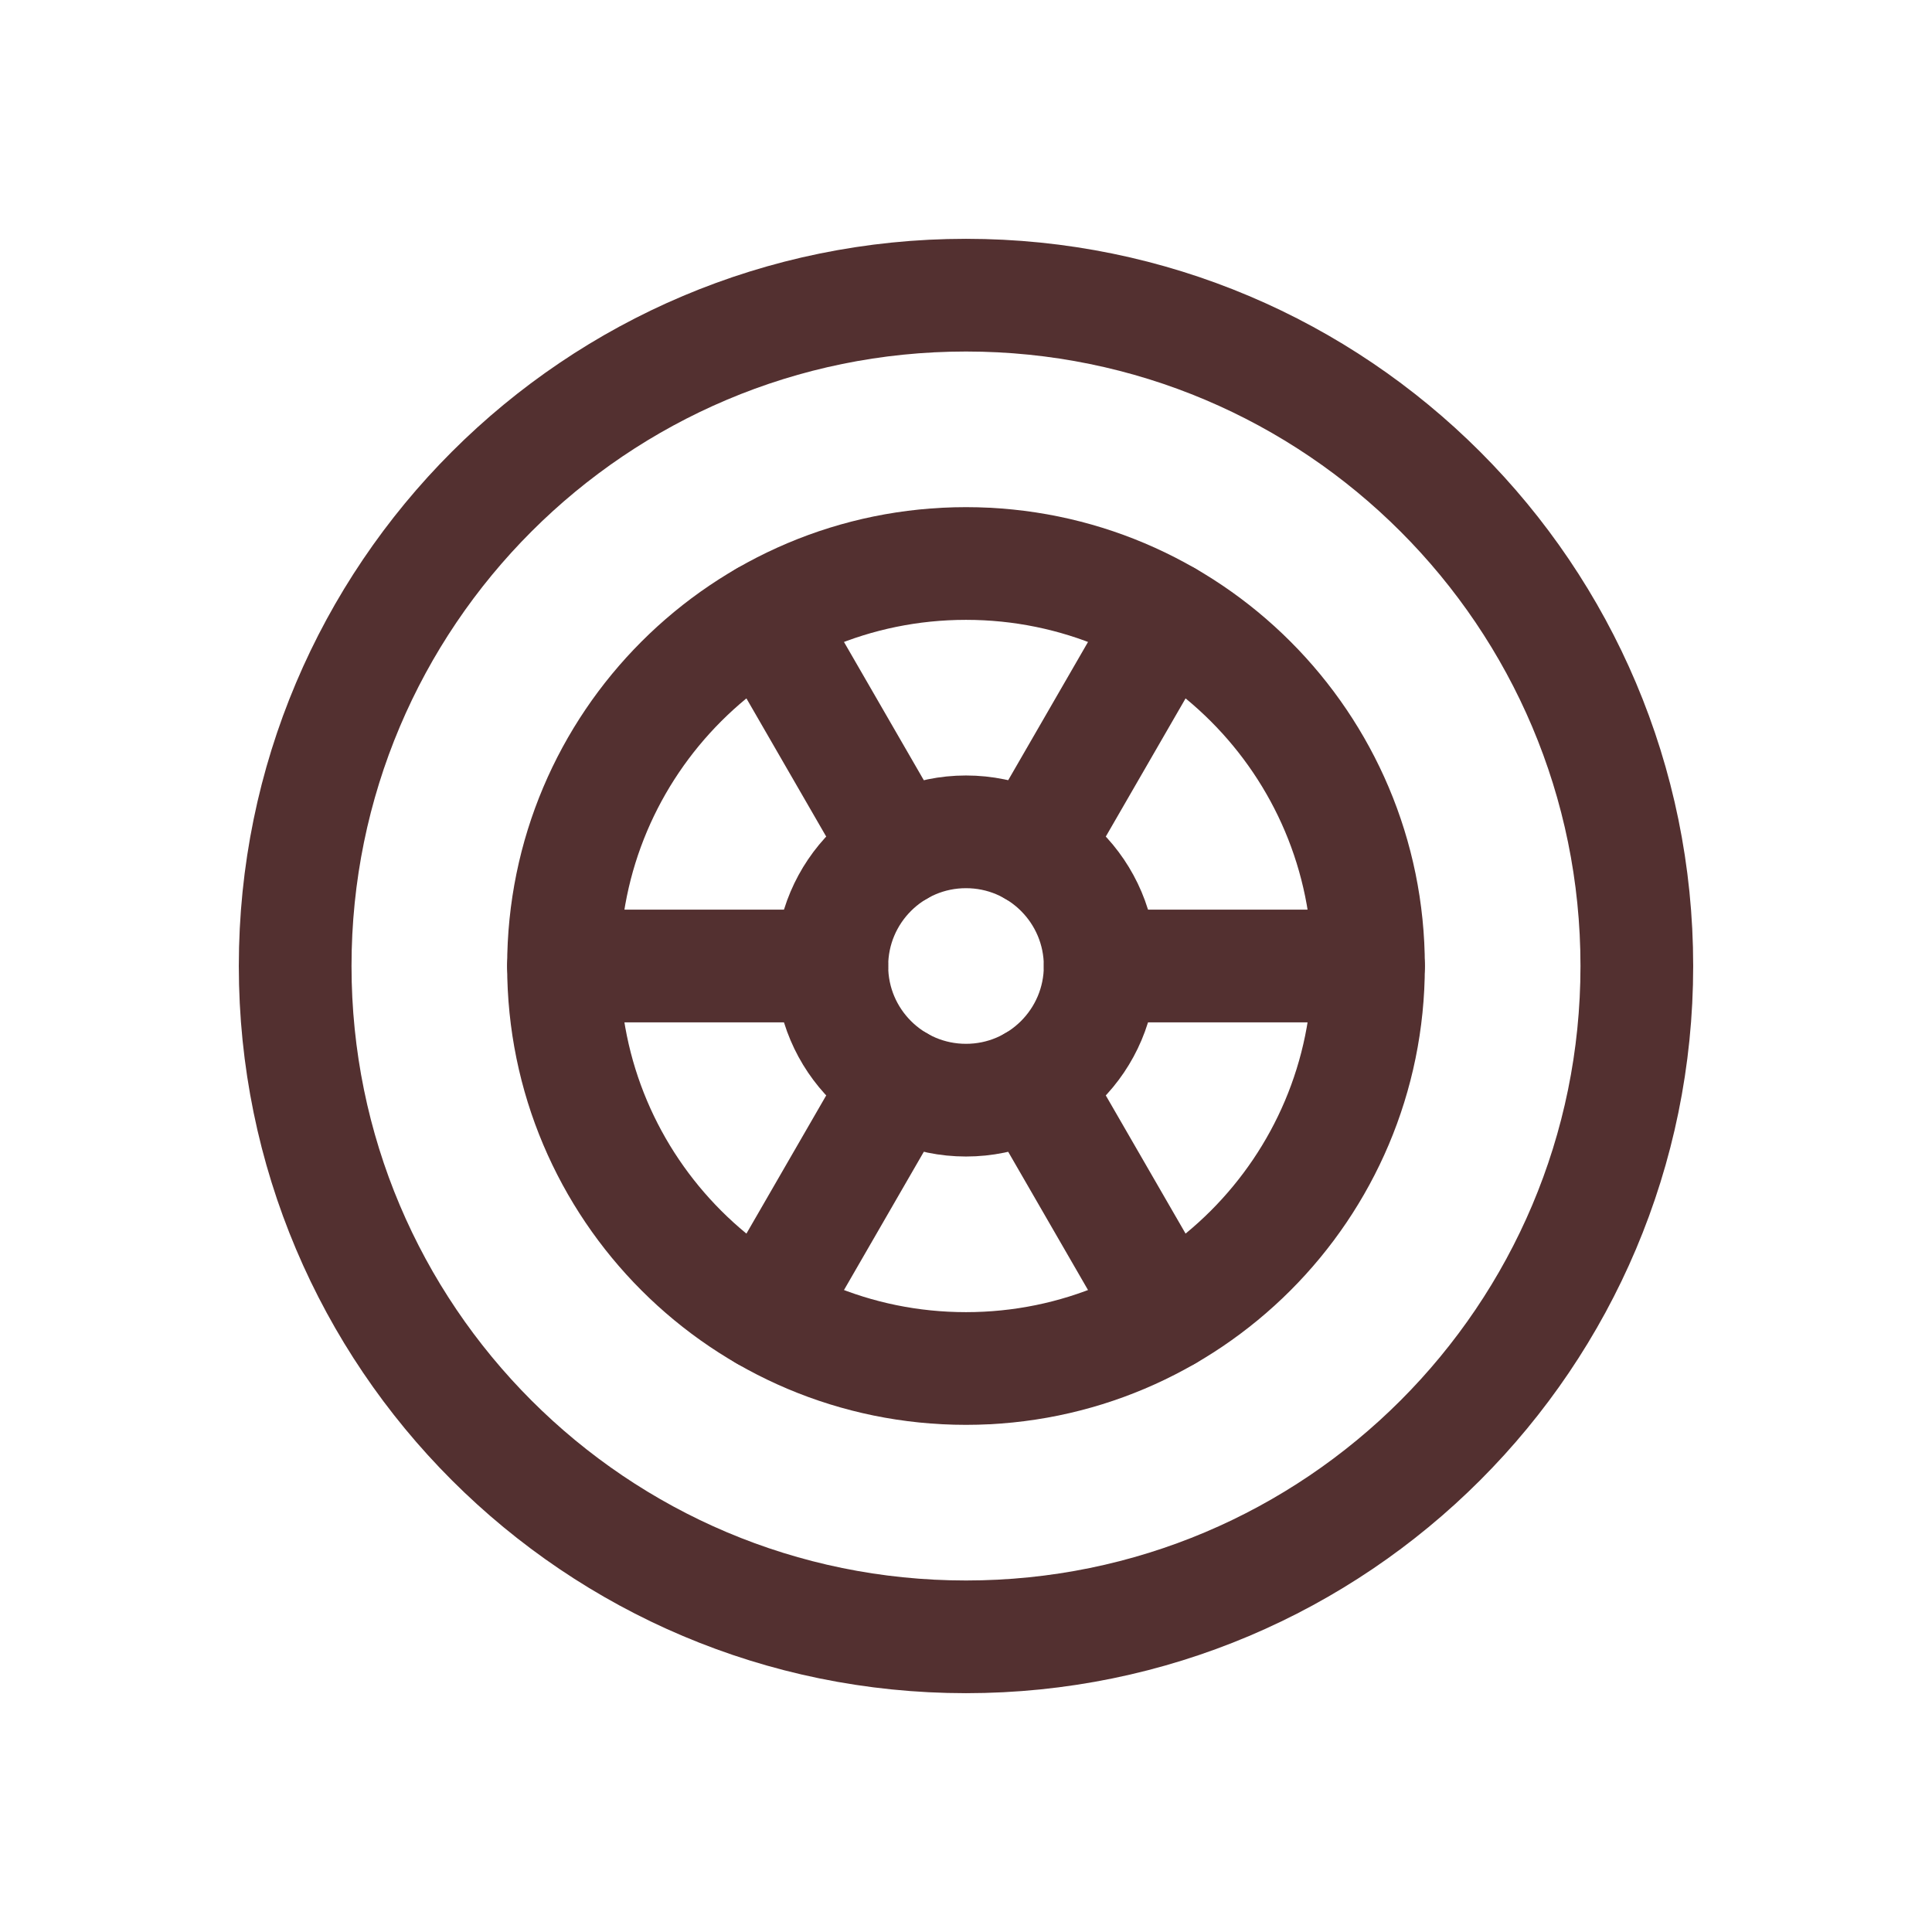
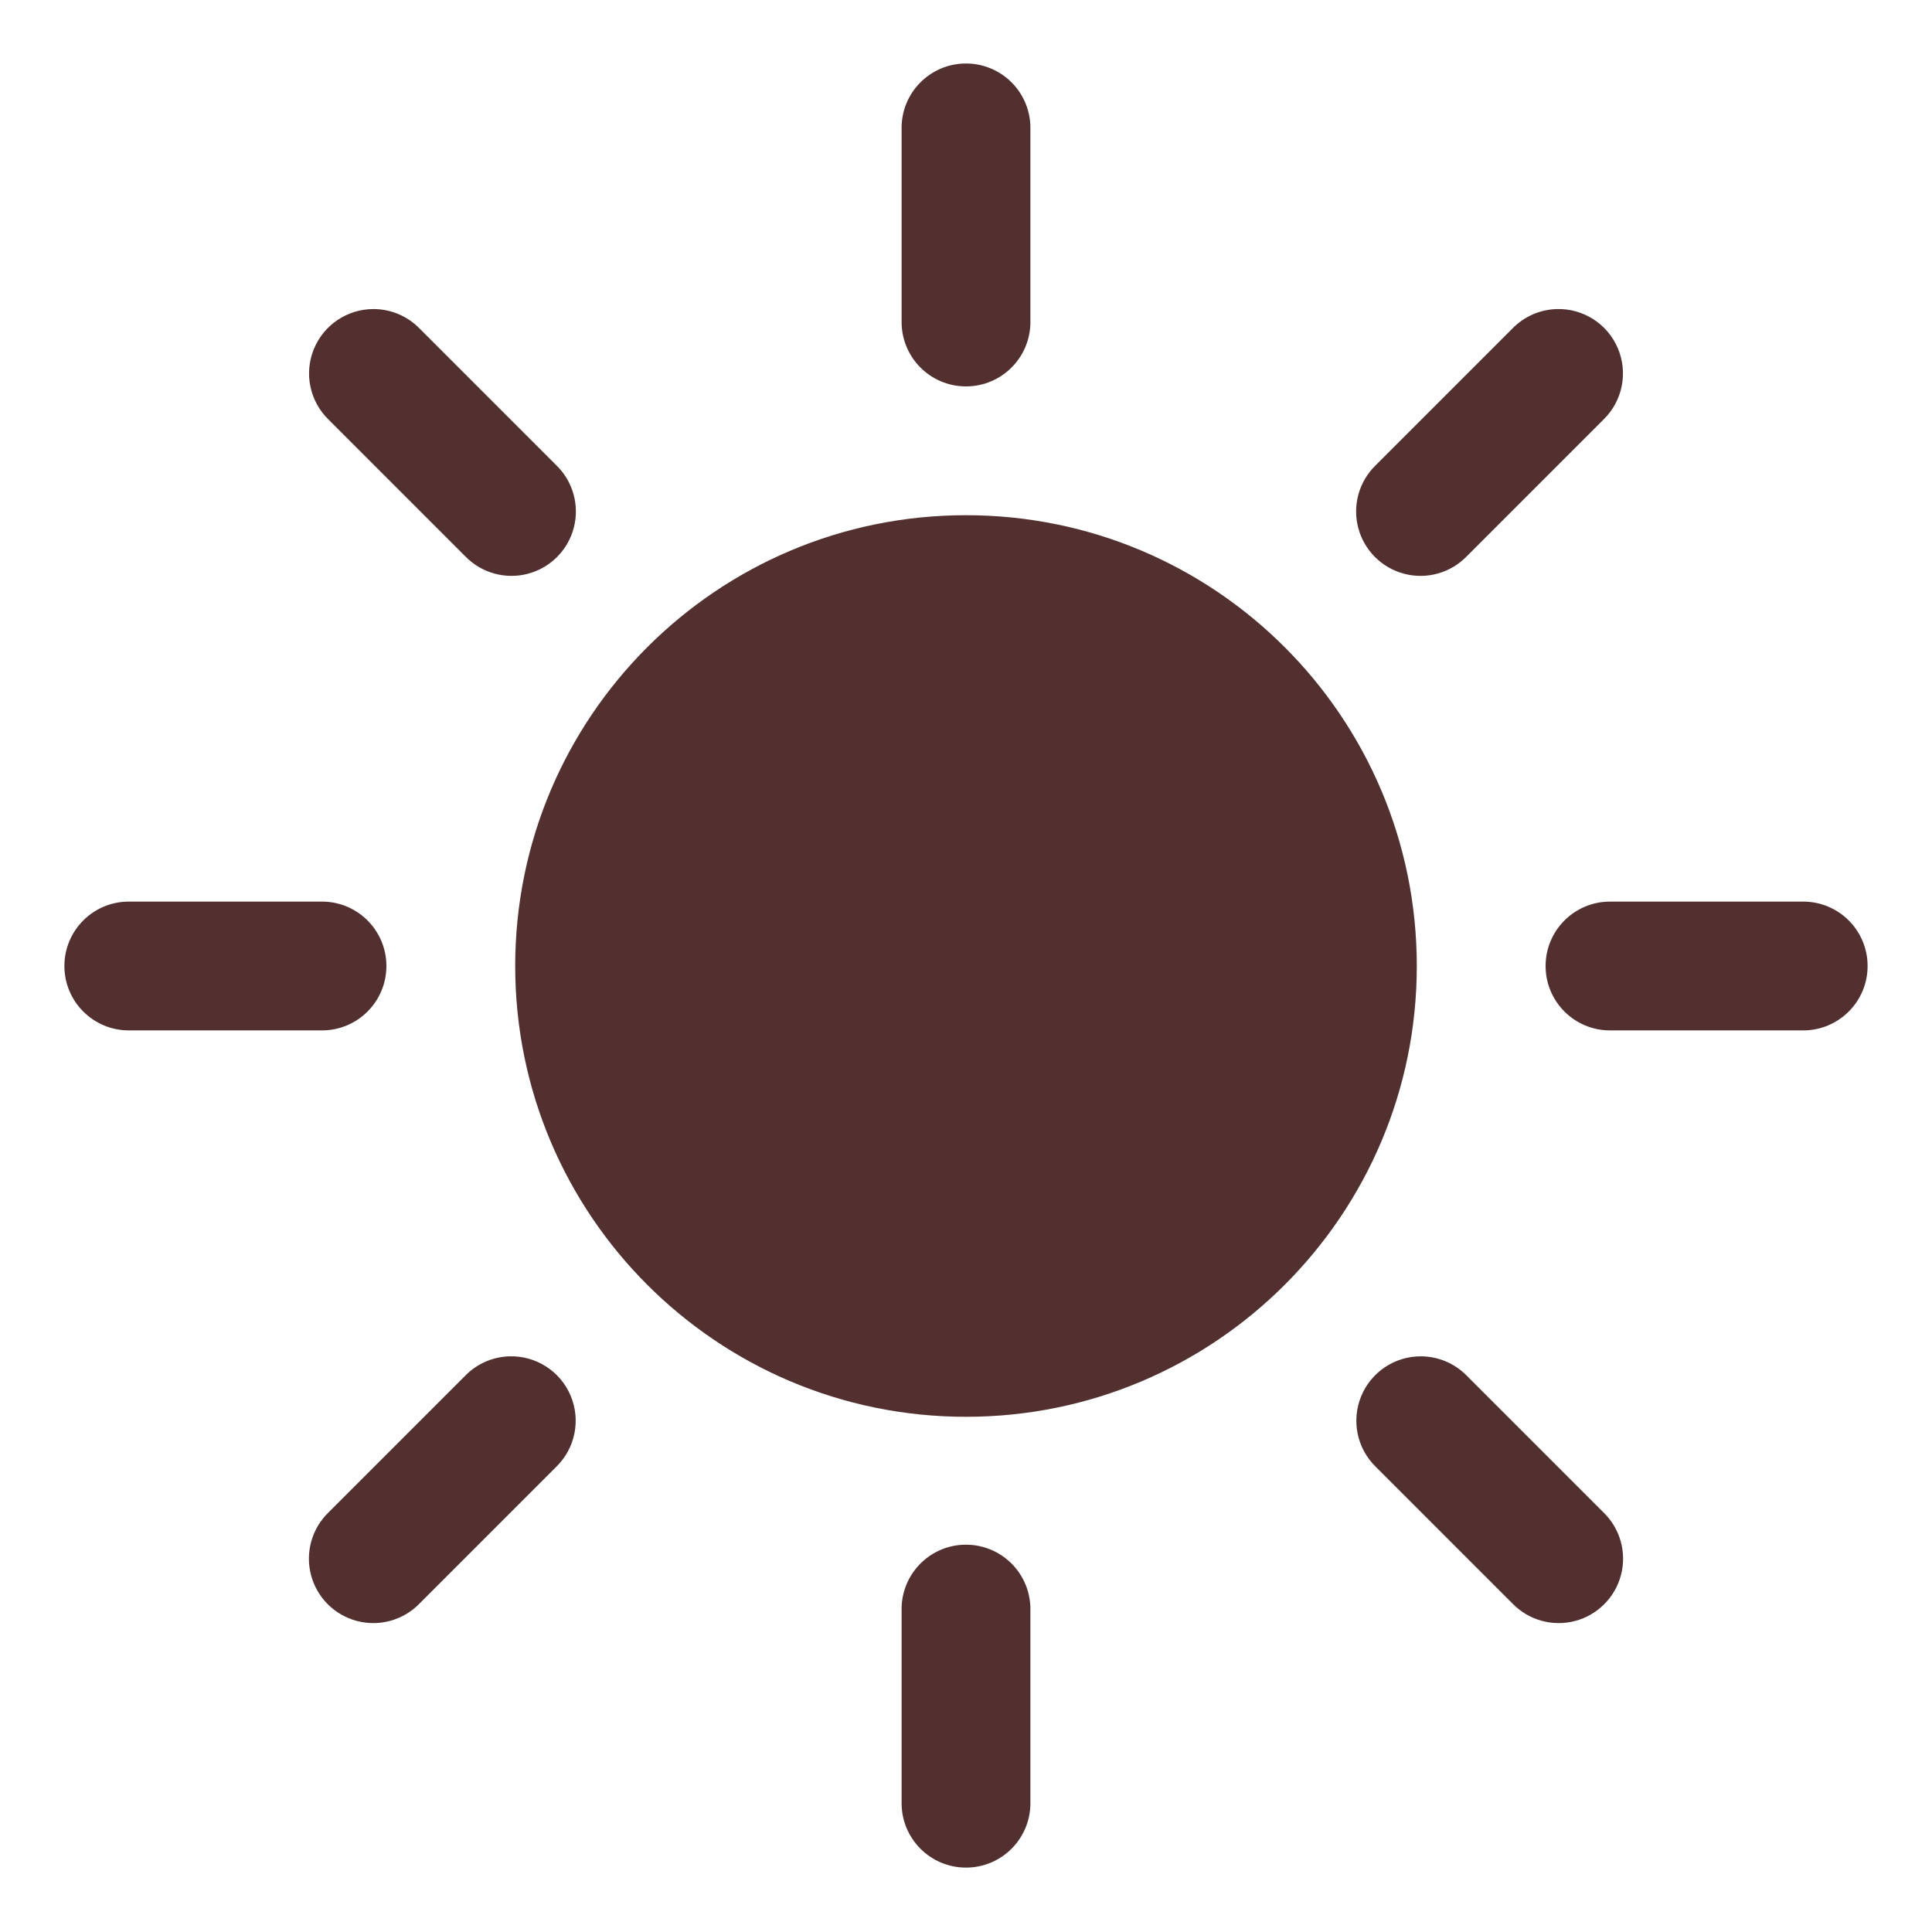
- <svg xmlns="http://www.w3.org/2000/svg" viewBox="-2.4 -2.4 28.80 28.80" fill="none">
-   <g id="SVGRepo_bgCarrier" stroke-width="0" />
-   <g id="SVGRepo_tracerCarrier" stroke-linecap="round" stroke-linejoin="round" stroke="#CCCCCC" stroke-width="1.008" />
-   <g id="SVGRepo_iconCarrier">
-     <circle cx="12" cy="12" r="10" stroke="#533030" stroke-width="1.68" />
-     <circle cx="12" cy="12" r="6" stroke="#533030" stroke-width="1.68" />
-     <circle cx="12" cy="12" r="2" stroke="#533030" stroke-width="1.68" />
-     <path d="M6 12L10 12" stroke="#533030" stroke-width="1.68" stroke-linecap="round" />
-     <path d="M14 12L18 12" stroke="#533030" stroke-width="1.68" stroke-linecap="round" />
-     <path d="M9 17.196L11 13.732" stroke="#533030" stroke-width="1.68" stroke-linecap="round" />
-     <path d="M13 10.268L15 6.804" stroke="#533030" stroke-width="1.68" stroke-linecap="round" />
-     <path d="M15 17.196L13 13.732" stroke="#533030" stroke-width="1.68" stroke-linecap="round" />
-     <path d="M11 10.268L9 6.804" stroke="#533030" stroke-width="1.68" stroke-linecap="round" />
-   </g>
+ <svg xmlns="http://www.w3.org/2000/svg" x="0px" y="0px" width="100" height="100" viewBox="0 0 30 30" fill="#533030">
+   <path d="M 14.984 0.986 A 1 1 0 0 0 14 2 L 14 5 A 1 1 0 1 0 16 5 L 16 2 A 1 1 0 0 0 14.984 0.986 z M 5.797 4.799 A 1 1 0 0 0 5.102 6.516 L 7.223 8.637 A 1 1 0 1 0 8.637 7.223 L 6.516 5.102 A 1 1 0 0 0 5.797 4.799 z M 24.172 4.799 A 1 1 0 0 0 23.484 5.102 L 21.363 7.223 A 1 1 0 1 0 22.777 8.637 L 24.898 6.516 A 1 1 0 0 0 24.172 4.799 z M 15 8 A 7 7 0 0 0 8 15 A 7 7 0 0 0 15 22 A 7 7 0 0 0 22 15 A 7 7 0 0 0 15 8 z M 2 14 A 1 1 0 1 0 2 16 L 5 16 A 1 1 0 1 0 5 14 L 2 14 z M 25 14 A 1 1 0 1 0 25 16 L 28 16 A 1 1 0 1 0 28 14 L 25 14 z M 7.91 21.061 A 1 1 0 0 0 7.223 21.363 L 5.102 23.484 A 1 1 0 1 0 6.516 24.898 L 8.637 22.777 A 1 1 0 0 0 7.91 21.061 z M 22.061 21.061 A 1 1 0 0 0 21.363 22.777 L 23.484 24.898 A 1 1 0 1 0 24.898 23.484 L 22.777 21.363 A 1 1 0 0 0 22.061 21.061 z M 14.984 23.986 A 1 1 0 0 0 14 25 L 14 28 A 1 1 0 1 0 16 28 L 16 25 A 1 1 0 0 0 14.984 23.986 z" />
</svg>
